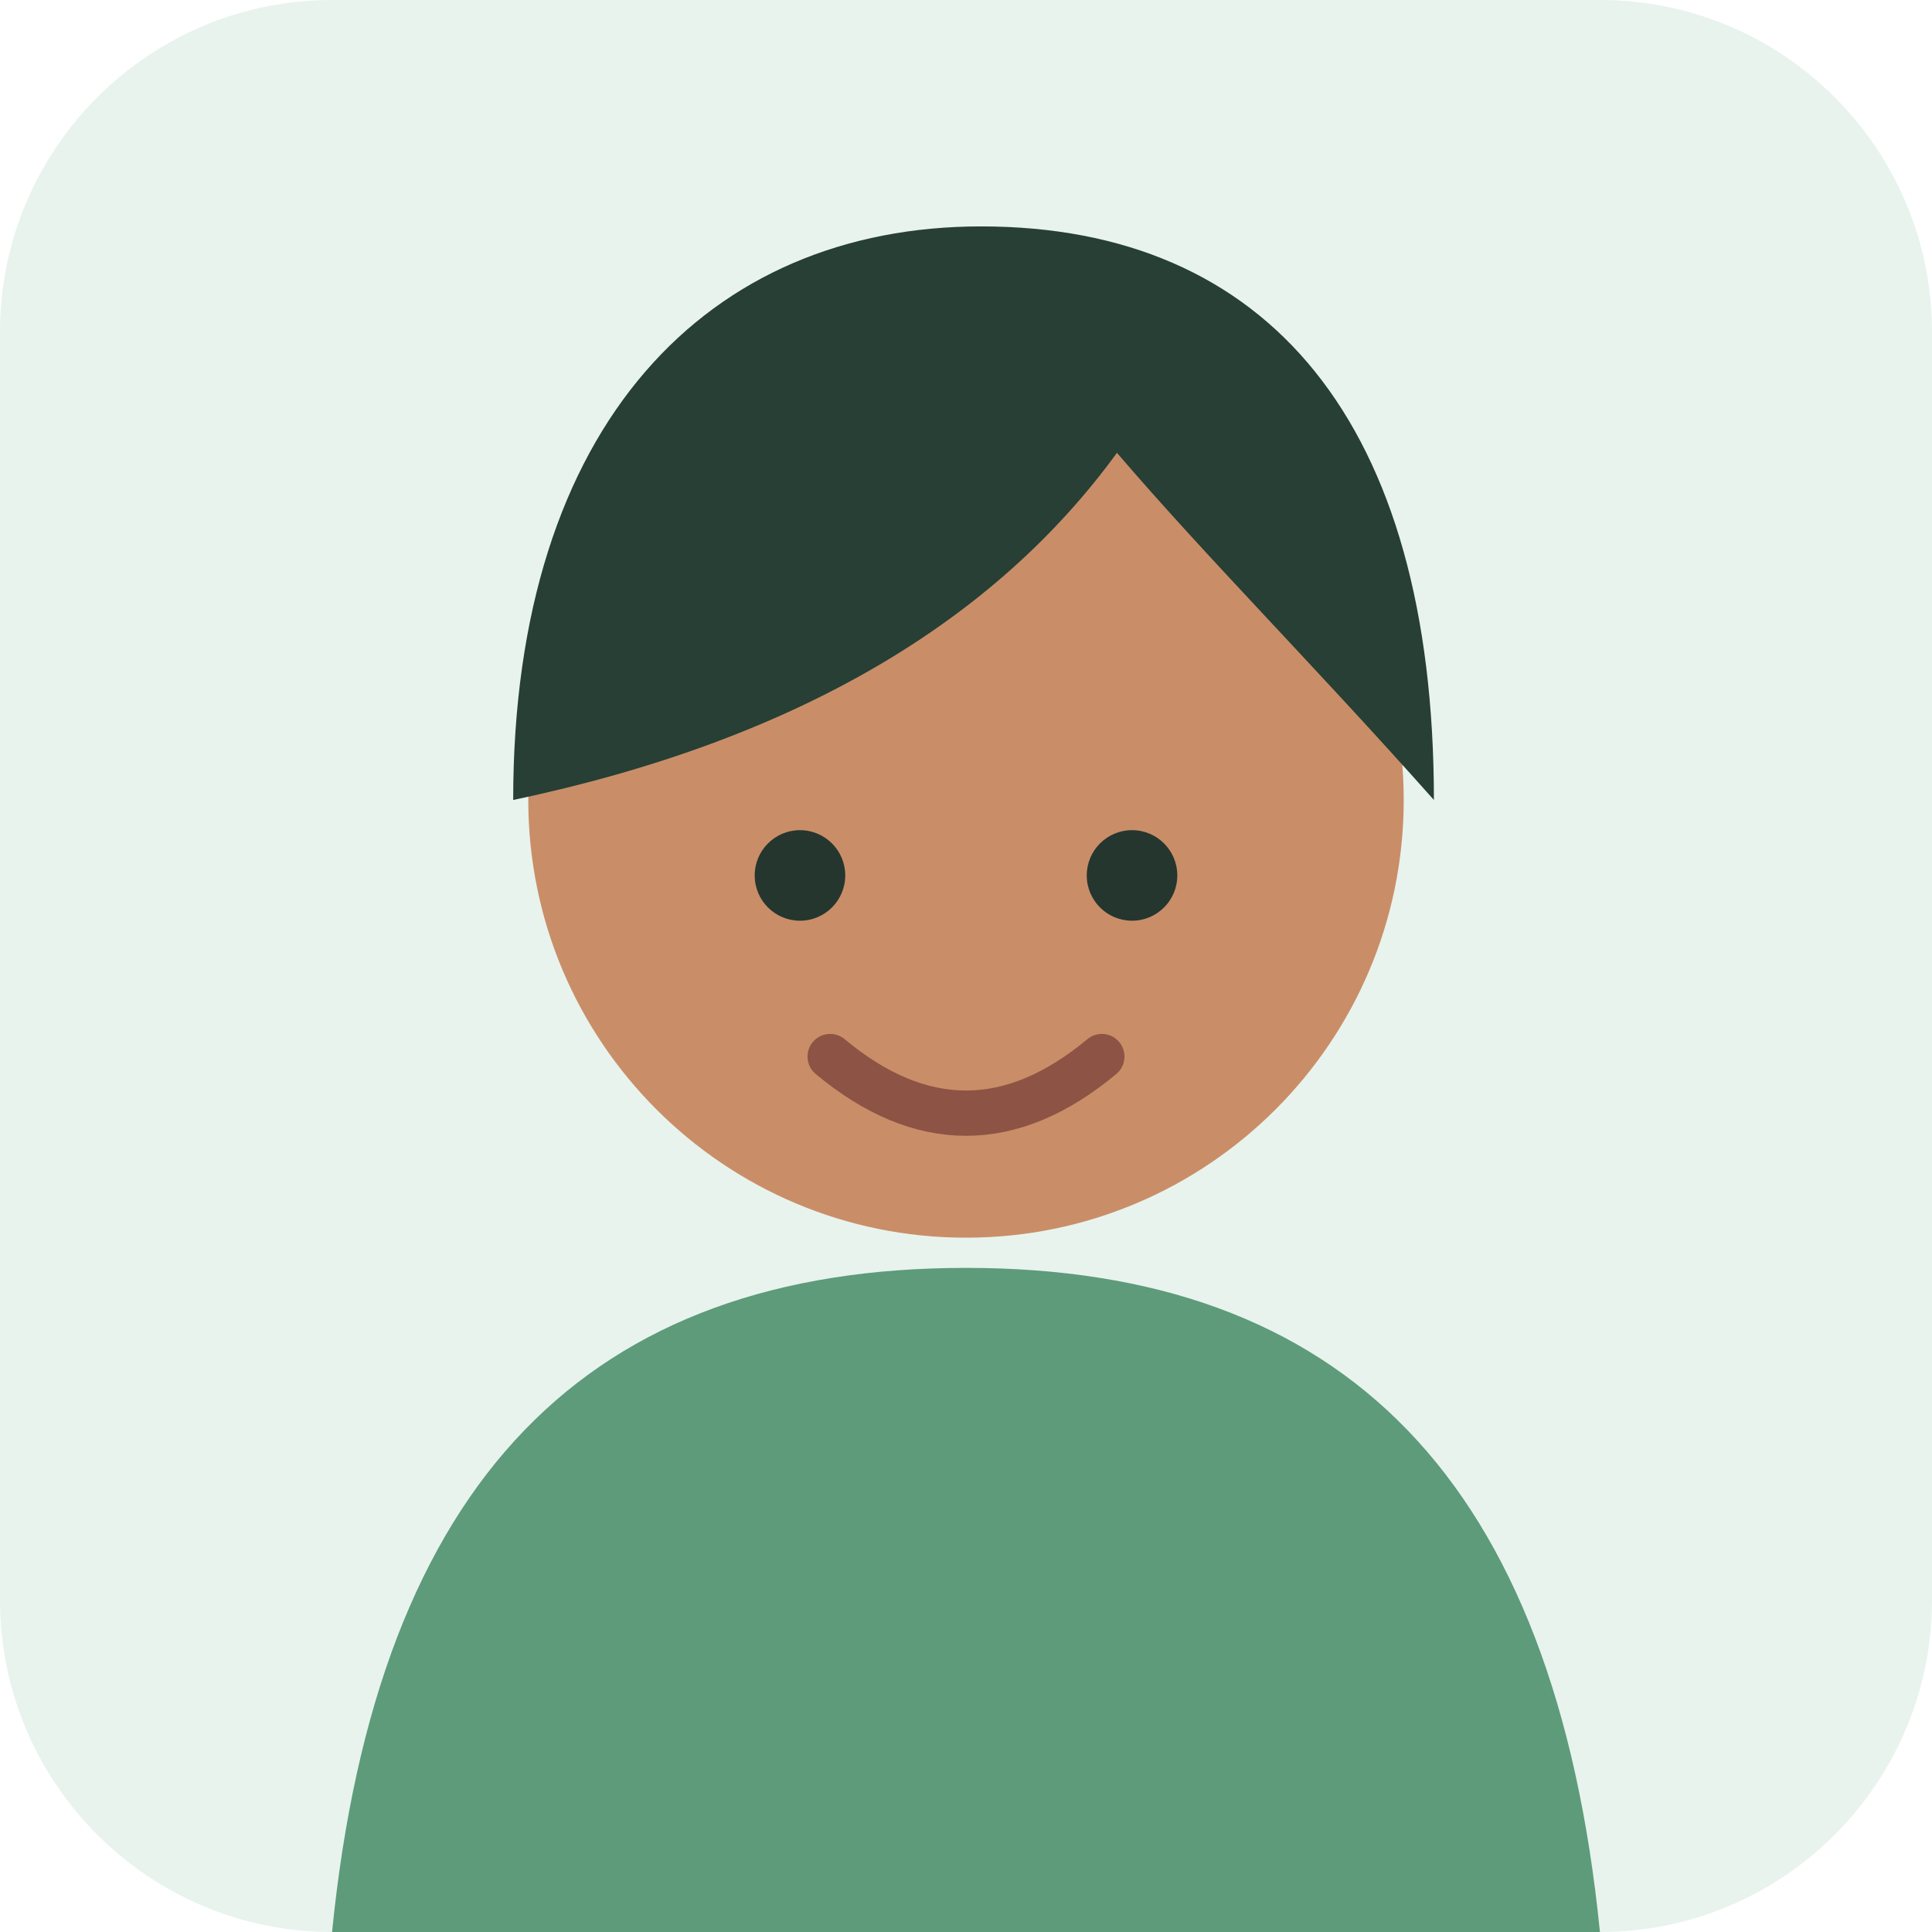
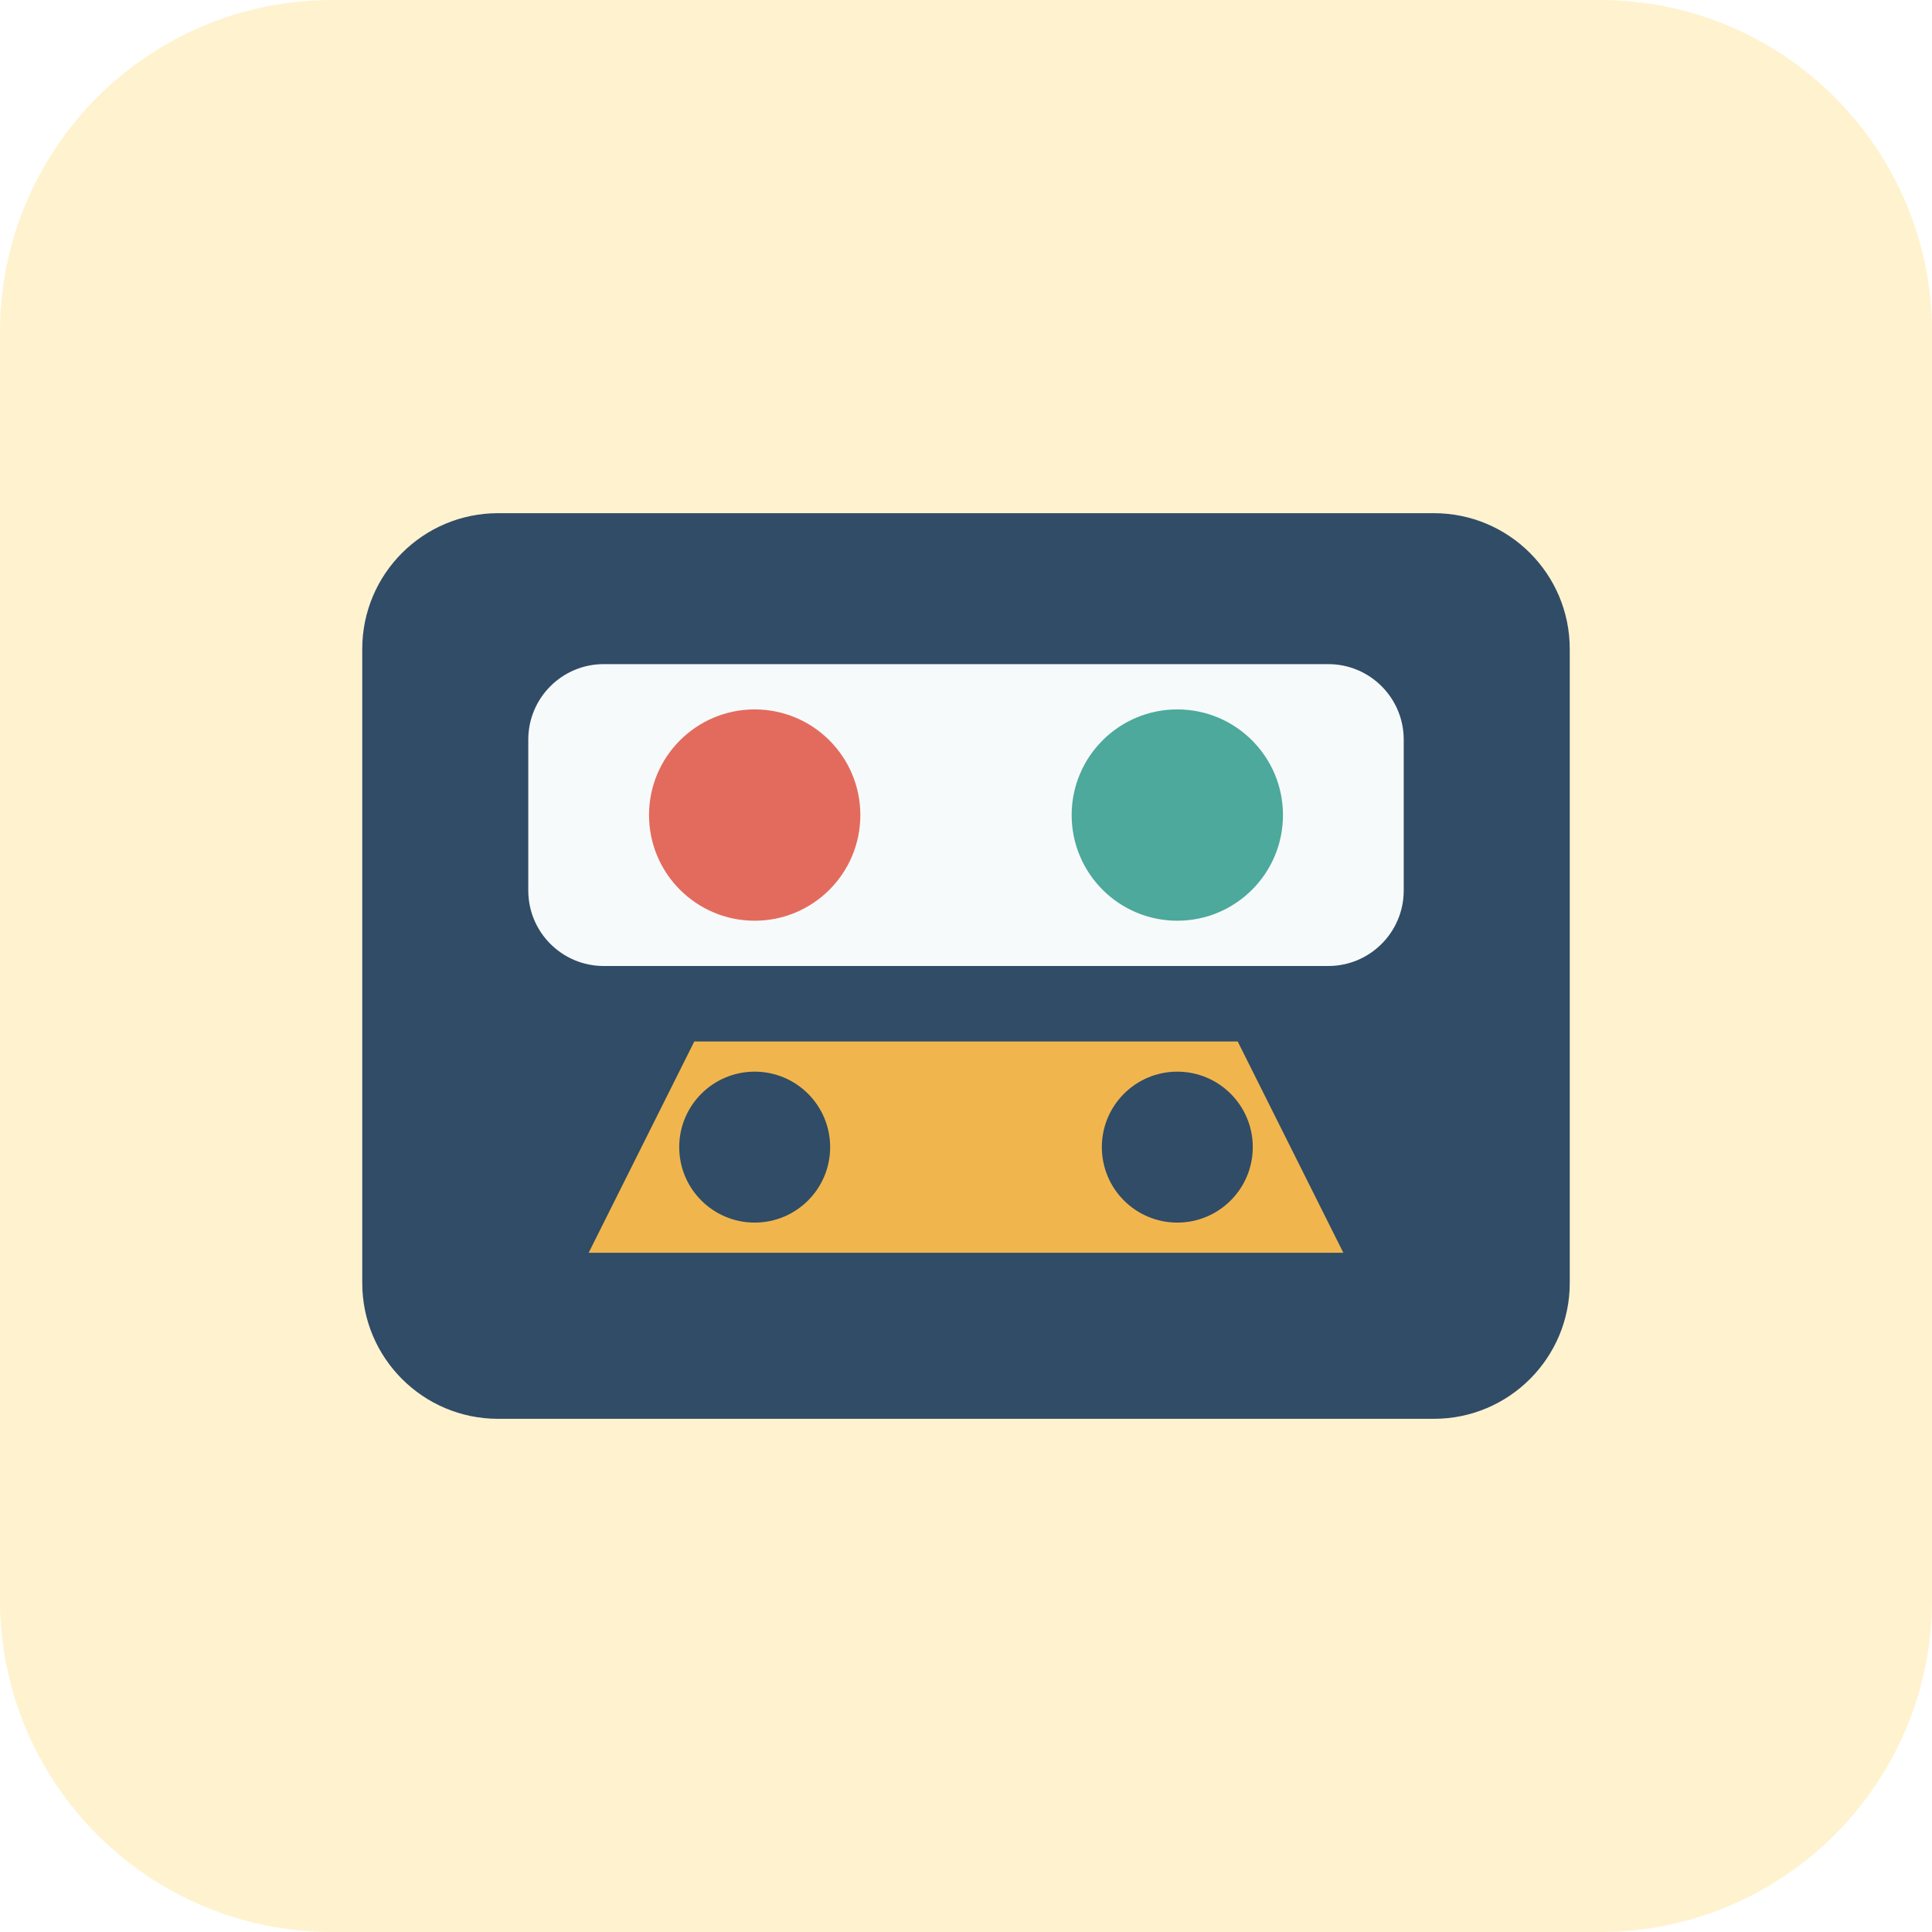
<svg xmlns="http://www.w3.org/2000/svg" viewBox="0 0 128 128">
-   <rect width="128" height="128" rx="22" fill="#e8f3ed" />
-   <path d="M22 128c3-30 17-44 42-44s39 14 42 44" fill="#5d9b7b" />
-   <circle cx="64" cy="53" r="29" fill="#c98e68" />
-   <path d="M34 53c0-25 13-38 31-38 19 0 30 13 30 38-8-9-15-16-21-23-8 11-21 19-40 23Z" fill="#273f35" />
-   <circle cx="53" cy="58" r="3" fill="#25362f" />
-   <circle cx="75" cy="58" r="3" fill="#25362f" />
-   <path d="M55 70c6 5 12 5 18 0" fill="none" stroke="#8d5344" stroke-linecap="round" stroke-width="3" />
+   <rect width="128" height="128" rx="22" fill="#fff2cf" />
+   <rect x="24" y="34" width="80" height="60" rx="9" fill="#304c67" />
+   <rect x="35" y="44" width="58" height="20" rx="5" fill="#f7fafb" />
+   <circle cx="50" cy="54" r="7" fill="#e36b5d" />
+   <circle cx="78" cy="54" r="7" fill="#4ca99b" />
+   <path d="M39 83h50l-7-14H46l-7 14Z" fill="#f0b64d" />
+   <circle cx="50" cy="76" r="5" fill="#304c67" />
+   <circle cx="78" cy="76" r="5" fill="#304c67" />
</svg>
